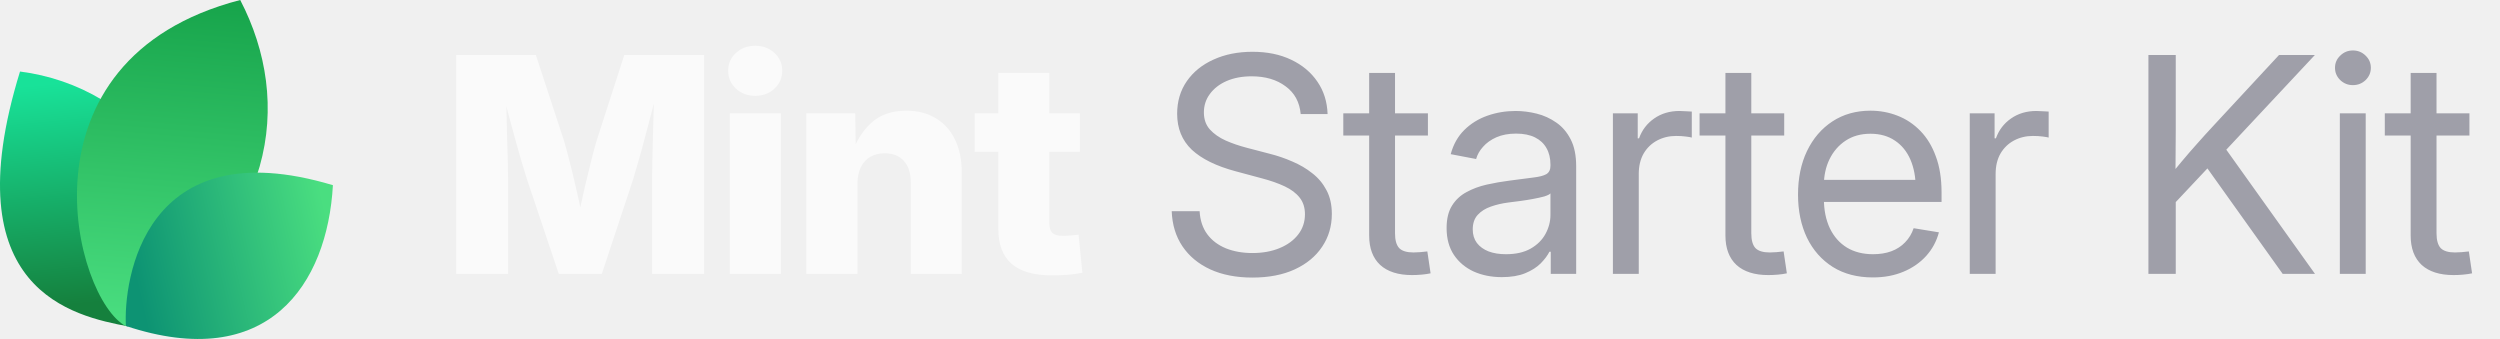
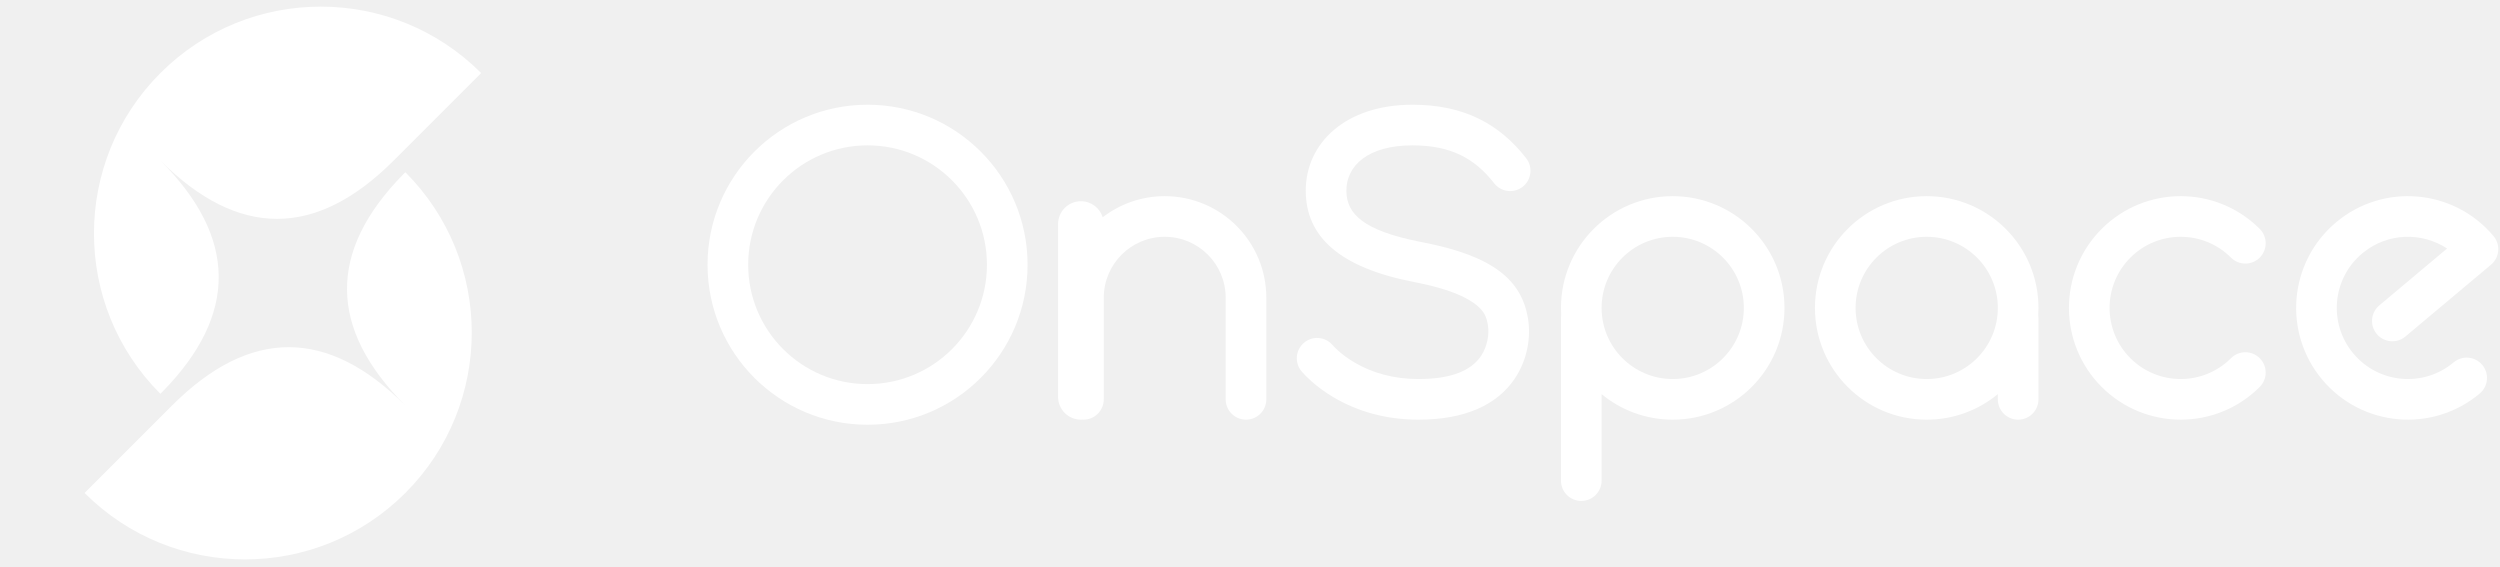
- <svg xmlns="http://www.w3.org/2000/svg" width="177" height="24" viewBox="0 0 177 24" fill="none">
-   <path d="M9.061 23.108C5.268 22.377 -3.391 20.627 1.417 5.064C9.634 6.099 16.973 14.064 9.061 23.108Z" fill="url(#paint0_linear_17557_2145)" />
-   <path d="M8.919 23.094C5.276 21.222 0.784 4.209 17.007 0C20.757 7.193 19.621 16.545 8.919 23.094Z" fill="url(#paint1_linear_17557_2145)" />
-   <path d="M8.914 23.079C8.735 19.882 10.159 9.085 23.57 13.111C23.181 20.123 18.984 26.418 8.914 23.079Z" fill="url(#paint2_linear_17557_2145)" />
-   <path d="M32.301 19.392V3.894H37.938L39.925 9.948C40.036 10.315 40.164 10.787 40.31 11.362C40.462 11.938 40.611 12.552 40.757 13.204C40.91 13.855 41.048 14.483 41.173 15.086C41.305 15.682 41.412 16.192 41.495 16.615H40.695C40.771 16.192 40.871 15.682 40.996 15.086C41.128 14.49 41.267 13.866 41.412 13.214C41.565 12.562 41.714 11.948 41.86 11.373C42.005 10.79 42.133 10.315 42.244 9.948L44.2 3.894H49.848V19.392H46.166V12.704C46.166 12.357 46.173 11.917 46.187 11.383C46.2 10.849 46.214 10.27 46.228 9.646C46.249 9.022 46.266 8.391 46.28 7.753C46.301 7.115 46.311 6.519 46.311 5.964H46.623C46.485 6.561 46.332 7.181 46.166 7.826C45.999 8.471 45.833 9.102 45.666 9.719C45.507 10.336 45.351 10.901 45.198 11.414C45.053 11.928 44.928 12.357 44.824 12.704L42.608 19.392H39.561L37.314 12.704C37.203 12.357 37.072 11.928 36.919 11.414C36.773 10.901 36.614 10.34 36.441 9.729C36.274 9.112 36.104 8.481 35.931 7.836C35.764 7.192 35.608 6.567 35.463 5.964H35.827C35.834 6.512 35.844 7.105 35.858 7.743C35.872 8.374 35.886 9.005 35.9 9.636C35.92 10.26 35.938 10.839 35.952 11.373C35.965 11.907 35.972 12.351 35.972 12.704V19.392H32.301ZM51.668 19.392V8.024H55.288V19.392H51.668ZM53.468 6.786C52.927 6.786 52.473 6.616 52.105 6.276C51.738 5.93 51.554 5.507 51.554 5.007C51.554 4.508 51.738 4.088 52.105 3.749C52.473 3.409 52.927 3.239 53.468 3.239C54.009 3.239 54.463 3.409 54.83 3.749C55.198 4.082 55.382 4.501 55.382 5.007C55.382 5.507 55.198 5.93 54.83 6.276C54.463 6.616 54.009 6.786 53.468 6.786ZM60.708 13.027V19.392H57.088V8.024H60.551L60.593 10.967H60.281C60.593 10.024 61.061 9.268 61.685 8.7C62.309 8.124 63.138 7.836 64.171 7.836C64.975 7.836 65.672 8.017 66.262 8.377C66.851 8.731 67.302 9.234 67.614 9.885C67.933 10.537 68.092 11.307 68.092 12.194V19.392H64.483V12.912C64.483 12.26 64.32 11.754 63.994 11.394C63.675 11.033 63.221 10.853 62.632 10.853C62.25 10.853 61.914 10.936 61.623 11.102C61.332 11.269 61.106 11.515 60.947 11.841C60.787 12.16 60.708 12.555 60.708 13.027ZM76.456 8.024V10.749H69.008V8.024H76.456ZM70.683 5.163H74.292V15.783C74.292 16.102 74.361 16.334 74.5 16.48C74.646 16.625 74.899 16.698 75.259 16.698C75.405 16.698 75.596 16.688 75.831 16.667C76.074 16.646 76.251 16.629 76.362 16.615L76.632 19.309C76.313 19.378 75.963 19.427 75.582 19.455C75.207 19.482 74.836 19.496 74.469 19.496C73.2 19.496 72.25 19.222 71.619 18.674C70.995 18.127 70.683 17.308 70.683 16.22V5.163Z" fill="#FAFAFA" />
-   <path d="M88.667 19.652C87.523 19.652 86.528 19.458 85.682 19.07C84.843 18.681 84.188 18.137 83.716 17.437C83.245 16.736 82.992 15.908 82.957 14.951H84.933C84.968 15.596 85.148 16.14 85.474 16.584C85.8 17.021 86.24 17.354 86.795 17.582C87.35 17.804 87.974 17.915 88.667 17.915C89.388 17.915 90.026 17.801 90.581 17.572C91.143 17.343 91.583 17.024 91.902 16.615C92.228 16.199 92.391 15.717 92.391 15.169C92.391 14.698 92.266 14.306 92.017 13.994C91.767 13.675 91.413 13.408 90.956 13.193C90.498 12.978 89.954 12.787 89.323 12.621L87.502 12.132C86.123 11.765 85.082 11.255 84.382 10.603C83.689 9.944 83.342 9.095 83.342 8.055C83.342 7.174 83.571 6.404 84.028 5.746C84.486 5.087 85.117 4.577 85.921 4.217C86.726 3.849 87.645 3.666 88.678 3.666C89.718 3.666 90.63 3.853 91.413 4.227C92.204 4.602 92.824 5.122 93.275 5.787C93.726 6.446 93.965 7.209 93.993 8.076H92.089C92.013 7.23 91.656 6.574 91.018 6.11C90.387 5.638 89.586 5.403 88.615 5.403C87.95 5.403 87.36 5.513 86.847 5.735C86.341 5.957 85.946 6.262 85.661 6.651C85.377 7.032 85.235 7.469 85.235 7.961C85.235 8.447 85.377 8.849 85.661 9.168C85.946 9.48 86.317 9.74 86.774 9.948C87.232 10.149 87.724 10.319 88.251 10.457L89.884 10.884C90.439 11.023 90.977 11.206 91.496 11.435C92.023 11.657 92.495 11.934 92.911 12.267C93.334 12.593 93.67 12.995 93.92 13.474C94.17 13.945 94.294 14.504 94.294 15.149C94.294 16.015 94.066 16.788 93.608 17.468C93.157 18.148 92.512 18.681 91.673 19.07C90.834 19.458 89.832 19.652 88.667 19.652ZM101.097 8.024V9.594H95.106V8.024H101.097ZM96.937 5.163H98.767V16.521C98.767 17 98.865 17.347 99.059 17.562C99.26 17.77 99.6 17.874 100.078 17.874C100.21 17.874 100.366 17.867 100.546 17.853C100.733 17.832 100.903 17.815 101.056 17.801L101.285 19.351C101.097 19.392 100.886 19.423 100.65 19.444C100.414 19.465 100.189 19.475 99.974 19.475C98.996 19.475 98.244 19.236 97.717 18.758C97.197 18.272 96.937 17.579 96.937 16.677V5.163ZM106.33 19.621C105.595 19.621 104.932 19.489 104.343 19.226C103.754 18.955 103.285 18.564 102.939 18.05C102.592 17.53 102.419 16.896 102.419 16.147C102.419 15.495 102.547 14.965 102.804 14.556C103.06 14.146 103.403 13.828 103.833 13.599C104.263 13.363 104.742 13.186 105.269 13.068C105.796 12.95 106.333 12.857 106.881 12.787C107.574 12.69 108.132 12.617 108.555 12.569C108.978 12.52 109.287 12.441 109.481 12.33C109.675 12.212 109.772 12.014 109.772 11.737V11.654C109.772 11.203 109.679 10.815 109.492 10.489C109.311 10.163 109.041 9.91 108.68 9.729C108.32 9.549 107.872 9.459 107.338 9.459C106.805 9.459 106.34 9.546 105.945 9.719C105.556 9.892 105.241 10.118 104.998 10.395C104.755 10.665 104.593 10.953 104.509 11.258L102.71 10.915C102.897 10.222 103.22 9.65 103.677 9.199C104.135 8.748 104.679 8.412 105.31 8.19C105.941 7.968 106.607 7.857 107.307 7.857C107.8 7.857 108.295 7.92 108.795 8.044C109.301 8.169 109.765 8.381 110.188 8.679C110.611 8.97 110.951 9.369 111.208 9.875C111.464 10.374 111.593 11.005 111.593 11.768V19.392H109.793V17.822H109.7C109.568 18.085 109.363 18.359 109.086 18.643C108.809 18.921 108.444 19.153 107.994 19.34C107.543 19.527 106.988 19.621 106.33 19.621ZM106.621 17.998C107.321 17.998 107.904 17.867 108.368 17.603C108.84 17.333 109.19 16.986 109.419 16.563C109.654 16.133 109.772 15.682 109.772 15.211V13.692C109.703 13.769 109.554 13.841 109.325 13.911C109.096 13.973 108.829 14.032 108.524 14.088C108.226 14.143 107.921 14.192 107.609 14.233C107.304 14.275 107.033 14.309 106.798 14.337C106.354 14.393 105.938 14.49 105.549 14.628C105.168 14.76 104.86 14.954 104.624 15.211C104.388 15.467 104.27 15.811 104.27 16.241C104.27 16.615 104.367 16.934 104.561 17.198C104.762 17.461 105.04 17.662 105.393 17.801C105.747 17.933 106.156 17.998 106.621 17.998ZM114.193 19.392V8.024H115.951V9.792H116.045C116.253 9.209 116.61 8.741 117.116 8.388C117.622 8.034 118.219 7.857 118.905 7.857C119.058 7.857 119.217 7.864 119.384 7.878C119.55 7.885 119.682 7.892 119.779 7.899V9.74C119.716 9.719 119.578 9.695 119.363 9.667C119.155 9.639 118.922 9.625 118.666 9.625C118.174 9.625 117.726 9.733 117.324 9.948C116.922 10.163 116.603 10.471 116.367 10.874C116.138 11.276 116.024 11.758 116.024 12.319V19.392H114.193ZM126.322 8.024V9.594H120.33V8.024H126.322ZM122.161 5.163H123.992V16.521C123.992 17 124.089 17.347 124.283 17.562C124.484 17.77 124.824 17.874 125.302 17.874C125.434 17.874 125.59 17.867 125.77 17.853C125.958 17.832 126.127 17.815 126.28 17.801L126.509 19.351C126.322 19.392 126.11 19.423 125.874 19.444C125.639 19.465 125.413 19.475 125.198 19.475C124.221 19.475 123.468 19.236 122.941 18.758C122.421 18.272 122.161 17.579 122.161 16.677V5.163ZM132.604 19.642C131.502 19.642 130.555 19.396 129.765 18.903C128.974 18.404 128.364 17.714 127.934 16.834C127.511 15.946 127.3 14.927 127.3 13.775C127.3 12.611 127.511 11.584 127.934 10.697C128.364 9.802 128.964 9.102 129.734 8.596C130.51 8.089 131.408 7.836 132.428 7.836C133.1 7.836 133.738 7.954 134.341 8.19C134.952 8.426 135.489 8.783 135.954 9.261C136.425 9.74 136.793 10.343 137.056 11.071C137.327 11.792 137.462 12.645 137.462 13.63V14.296H128.433V12.735H136.463L135.631 13.297C135.631 12.541 135.506 11.876 135.257 11.3C135.007 10.725 134.643 10.277 134.165 9.958C133.686 9.632 133.107 9.469 132.428 9.469C131.748 9.469 131.162 9.632 130.67 9.958C130.177 10.284 129.796 10.725 129.526 11.279C129.262 11.827 129.13 12.441 129.13 13.12V14.046C129.13 14.864 129.273 15.572 129.557 16.168C129.841 16.757 130.243 17.211 130.763 17.53C131.283 17.842 131.901 17.998 132.615 17.998C133.093 17.998 133.523 17.929 133.905 17.79C134.293 17.645 134.619 17.433 134.882 17.156C135.153 16.879 135.354 16.546 135.486 16.157L137.275 16.449C137.108 17.08 136.81 17.634 136.38 18.113C135.95 18.591 135.413 18.966 134.768 19.236C134.123 19.507 133.402 19.642 132.604 19.642ZM139.459 19.392V8.024H141.217V9.792H141.311C141.519 9.209 141.876 8.741 142.382 8.388C142.888 8.034 143.485 7.857 144.171 7.857C144.324 7.857 144.483 7.864 144.649 7.878C144.816 7.885 144.948 7.892 145.045 7.899V9.74C144.982 9.719 144.844 9.695 144.629 9.667C144.421 9.639 144.188 9.625 143.932 9.625C143.439 9.625 142.992 9.733 142.59 9.948C142.188 10.163 141.869 10.471 141.633 10.874C141.404 11.276 141.29 11.758 141.29 12.319V19.392H139.459ZM153.429 14.961V12.715C153.783 12.257 154.136 11.82 154.49 11.404C154.844 10.981 155.204 10.565 155.572 10.156C155.939 9.74 156.314 9.327 156.695 8.918L161.355 3.894H163.893L157.277 10.967H157.184L153.429 14.961ZM152.108 19.392V3.894H154.043V9.241L154.022 12.559L154.043 13.505V19.392H152.108ZM161.615 19.392L155.967 11.477L157.173 9.969L163.903 19.392H161.615ZM165.661 19.392V8.024H167.492V19.392H165.661ZM166.587 6.027C166.24 6.027 165.942 5.909 165.692 5.673C165.443 5.43 165.318 5.139 165.318 4.799C165.318 4.459 165.443 4.172 165.692 3.936C165.942 3.693 166.24 3.572 166.587 3.572C166.934 3.572 167.232 3.693 167.482 3.936C167.731 4.172 167.856 4.459 167.856 4.799C167.856 5.139 167.731 5.43 167.482 5.673C167.232 5.909 166.934 6.027 166.587 6.027ZM174.836 8.024V9.594H168.844V8.024H174.836ZM170.675 5.163H172.506V16.521C172.506 17 172.603 17.347 172.797 17.562C172.998 17.77 173.338 17.874 173.816 17.874C173.948 17.874 174.104 17.867 174.284 17.853C174.472 17.832 174.641 17.815 174.794 17.801L175.023 19.351C174.836 19.392 174.624 19.423 174.388 19.444C174.153 19.465 173.927 19.475 173.712 19.475C172.735 19.475 171.982 19.236 171.455 18.758C170.935 18.272 170.675 17.579 170.675 16.677V5.163Z" fill="#9F9FA9" />
-   <defs>
-     <linearGradient id="paint0_linear_17557_2145" x1="3.776" y1="5.916" x2="5.232" y2="21.559" gradientUnits="userSpaceOnUse">
-       <stop stop-color="#18E299" />
-       <stop offset="1" stop-color="#15803D" />
-     </linearGradient>
-     <linearGradient id="paint1_linear_17557_2145" x1="12.171" y1="-0.718" x2="10.19" y2="22.983" gradientUnits="userSpaceOnUse">
-       <stop stop-color="#16A34A" />
-       <stop offset="1" stop-color="#4ADE80" />
-     </linearGradient>
-     <linearGradient id="paint2_linear_17557_2145" x1="23.133" y1="15.353" x2="9.338" y2="18.52" gradientUnits="userSpaceOnUse">
-       <stop stop-color="#4ADE80" />
-       <stop offset="1" stop-color="#0D9373" />
-     </linearGradient>
-   </defs>
+ <svg xmlns="http://www.w3.org/2000/svg" width="106px" height="24px" viewBox="0 0 106 24" version="1.1">
+   <g id="logo/图+文" stroke="none" stroke-width="1" fill="none" fill-rule="evenodd">
+     <g id="编组-2">
+       <rect id="矩形" x="0" y="0" width="106" height="24" />
+       <g id="编组-5备份-3" transform="translate(30, 4.44)" fill="#FFFFFF" fill-rule="nonzero">
+         <g id="编组-2">
+           <path d="M40.923,3.877 C43.54,3.877 45.662,5.998 45.662,8.615 C45.662,11.232 43.54,13.354 40.923,13.354 C39.778,13.354 38.727,12.947 37.908,12.271 L37.908,15.938 C37.908,16.414 37.522,16.8 37.046,16.8 C36.57,16.8 36.185,16.414 36.185,15.938 L36.185,9.046 C36.185,9.003 36.188,8.96 36.194,8.918 C36.188,8.818 36.185,8.717 36.185,8.615 C36.185,5.998 38.306,3.877 40.923,3.877 Z M40.923,5.6 C39.258,5.6 37.908,6.95 37.908,8.615 C37.908,10.281 39.258,11.631 40.923,11.631 C42.589,11.631 43.939,10.281 43.939,8.615 C43.939,6.95 42.589,5.6 40.923,5.6 Z" id="形状结合" />
+           <path d="M29.892,0 C32.079,0 33.584,0.822 34.711,2.271 C35.003,2.647 34.935,3.188 34.56,3.48 C34.184,3.772 33.643,3.705 33.351,3.329 C32.534,2.279 31.516,1.723 29.892,1.723 C27.984,1.723 27.087,2.595 27.087,3.643 C27.087,4.636 27.814,5.336 30.208,5.811 L30.307,5.831 C33.339,6.414 34.518,7.45 34.787,9.064 C34.917,9.843 34.767,10.811 34.225,11.615 C33.474,12.729 32.111,13.354 30.145,13.354 C28.757,13.354 27.557,13.003 26.552,12.411 C26.187,12.196 25.869,11.961 25.598,11.719 C25.418,11.559 25.289,11.425 25.19,11.309 C24.882,10.947 24.925,10.403 25.288,10.095 C25.65,9.786 26.193,9.83 26.502,10.192 C26.552,10.25 26.627,10.329 26.744,10.433 C26.934,10.602 27.162,10.771 27.427,10.927 C28.175,11.368 29.076,11.631 30.145,11.631 C31.571,11.631 32.389,11.256 32.796,10.652 C33.068,10.248 33.15,9.722 33.087,9.347 C33.028,8.989 32.93,8.78 32.657,8.541 C32.213,8.151 31.395,7.805 30.094,7.545 L29.982,7.523 C26.769,6.905 25.364,5.578 25.364,3.643 C25.364,1.632 27.043,0 29.892,0 Z" id="路径" />
+           <path d="M51.692,3.877 C54.309,3.877 56.431,5.998 56.431,8.615 C56.431,8.717 56.428,8.818 56.421,8.918 C56.428,8.96 56.431,9.003 56.431,9.046 L56.431,12.492 C56.431,12.968 56.045,13.354 55.569,13.354 C55.094,13.354 54.708,12.968 54.708,12.492 L54.708,12.271 C53.889,12.947 52.838,13.354 51.692,13.354 C49.075,13.354 46.954,11.232 46.954,8.615 C46.954,5.998 49.075,3.877 51.692,3.877 Z M51.692,5.6 C50.027,5.6 48.677,6.95 48.677,8.615 C48.677,10.281 50.027,11.631 51.692,11.631 C53.358,11.631 54.708,10.281 54.708,8.615 C54.708,6.95 53.358,5.6 51.692,5.6 Z" id="形状结合" />
+           <path d="M59.111,5.265 C60.962,3.414 63.962,3.414 65.812,5.265 C66.149,5.601 66.149,6.147 65.812,6.483 C65.476,6.82 64.93,6.82 64.594,6.483 C63.416,5.306 61.507,5.306 60.329,6.483 C59.152,7.661 59.152,9.57 60.329,10.748 C61.507,11.925 63.416,11.925 64.594,10.748 C64.93,10.411 65.476,10.411 65.812,10.748 C66.149,11.084 66.149,11.63 65.812,11.966 C63.962,13.816 60.962,13.816 59.111,11.966 C57.261,10.115 57.261,7.115 59.111,5.265 Z" id="路径" />
+           <path d="M69.05,4.986 C71.054,3.303 74.043,3.565 75.725,5.57 C76.031,5.934 75.984,6.477 75.619,6.783 L71.989,9.829 C71.625,10.135 71.081,10.087 70.776,9.723 C70.47,9.358 70.517,8.815 70.882,8.509 L73.756,6.097 L73.748,6.092 C72.684,5.395 71.255,5.428 70.216,6.258 L70.157,6.305 C68.881,7.376 68.715,9.278 69.786,10.554 C70.856,11.829 72.758,11.996 74.034,10.925 C74.398,10.619 74.942,10.667 75.247,11.031 C75.553,11.396 75.506,11.939 75.141,12.245 C73.137,13.927 70.148,13.666 68.466,11.661 C66.783,9.656 67.045,6.668 69.05,4.986 Z" id="路径" />
+           <path d="M19.385,3.877 C21.764,3.877 23.692,5.806 23.692,8.185 L23.692,12.492 C23.692,12.968 23.307,13.354 22.831,13.354 C22.355,13.354 21.969,12.968 21.969,12.492 L21.969,8.185 C21.969,6.757 20.812,5.6 19.385,5.6 C17.957,5.6 16.8,6.757 16.8,8.185 L16.8,12.492 C16.8,12.968 16.414,13.354 15.938,13.354 C15.921,13.354 15.903,13.353 15.886,13.352 C15.868,13.353 15.849,13.354 15.831,13.354 C15.295,13.354 14.862,12.92 14.862,12.385 L14.862,5.062 C14.862,4.526 15.295,4.092 15.831,4.092 C16.265,4.092 16.633,4.378 16.756,4.772 C17.483,4.211 18.395,3.877 19.385,3.877 Z" id="路径" />
+           <path d="M6.785,0 C10.532,0 13.569,3.038 13.569,6.785 C13.569,10.532 10.532,13.569 6.785,13.569 C3.038,13.569 0,10.532 0,6.785 C0,3.038 3.038,0 6.785,0 Z M6.785,1.723 C3.989,1.723 1.723,3.989 1.723,6.785 C1.723,9.58 3.989,11.846 6.785,11.846 C9.58,11.846 11.846,9.58 11.846,6.785 C11.846,3.989 9.58,1.723 6.785,1.723 Z" id="形状结合" />
+         </g>
+       </g>
+       <g id="logo/2备份">
+         <rect id="矩形" x="0" y="0" width="24" height="24" />
+         <path d="M6.801,3.098 C10.556,-0.658 16.645,-0.658 20.401,3.098 L16.692,6.807 C13.395,10.104 10.098,10.104 6.801,6.807 C10.065,10.071 10.097,13.335 6.898,16.599 L6.801,16.698 C3.045,12.943 3.045,6.854 6.801,3.098 Z M17.186,7.302 C20.942,11.057 20.942,17.146 17.186,20.902 C13.431,24.658 7.342,24.658 3.586,20.902 L7.295,17.193 C10.592,13.896 13.889,13.896 17.186,17.193 C13.922,13.929 13.89,10.665 17.088,7.401 L17.186,7.302 Z" id="形状" fill="#FFFFFF" />
+       </g>
+     </g>
+   </g>
</svg>
